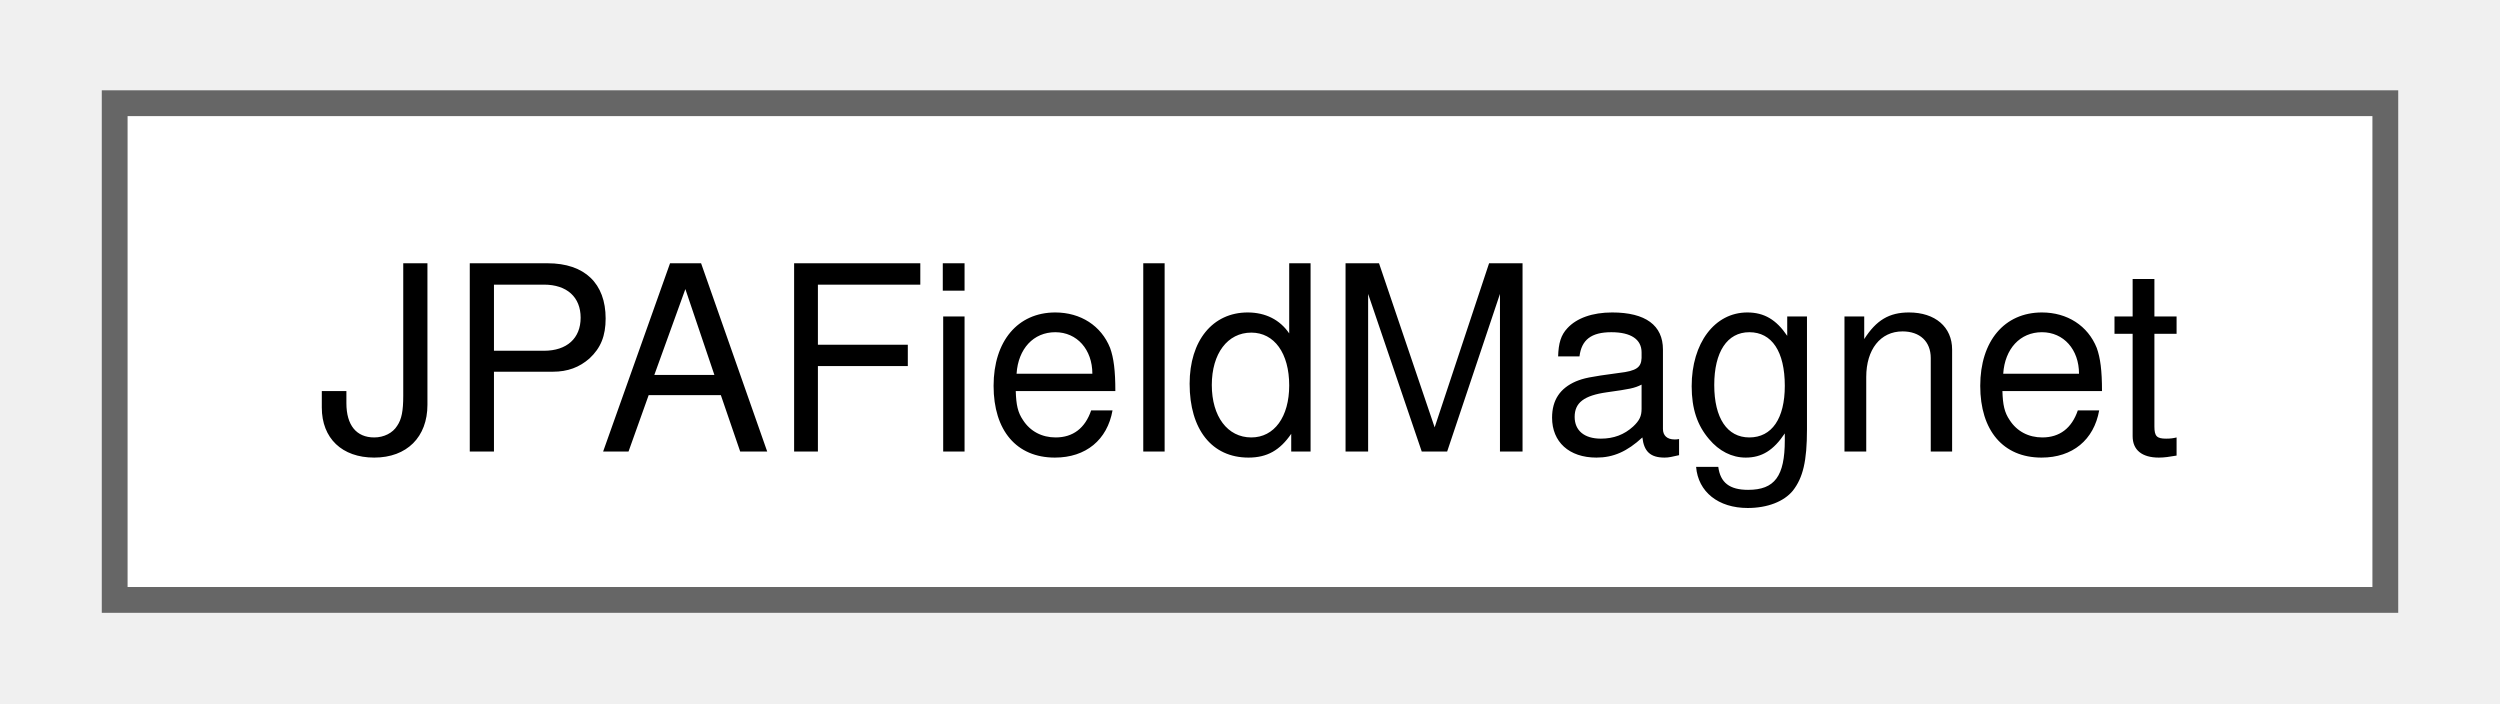
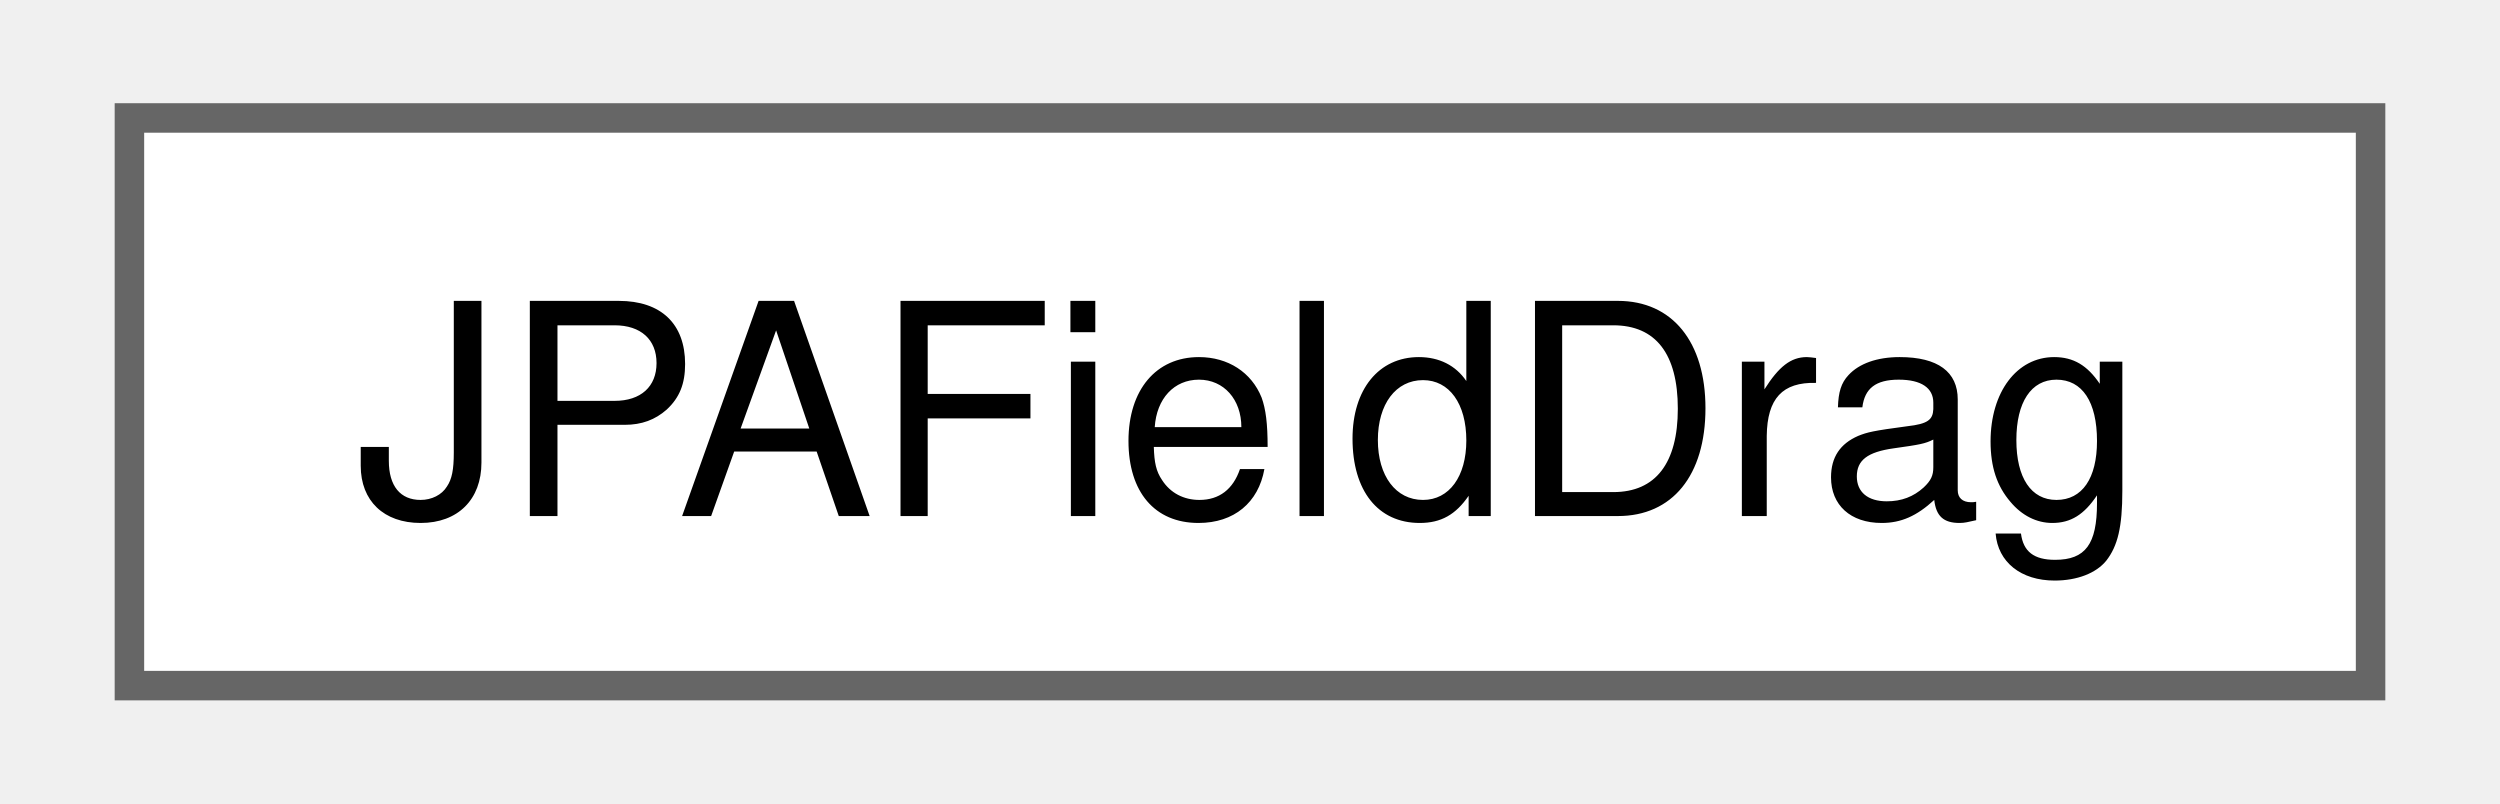
- <svg xmlns="http://www.w3.org/2000/svg" xmlns:xlink="http://www.w3.org/1999/xlink" width="96pt" height="27pt" viewBox="0.00 0.00 96.00 27.25">
+ <svg xmlns="http://www.w3.org/2000/svg" xmlns:xlink="http://www.w3.org/1999/xlink" width="84pt" height="27pt" viewBox="0.00 0.00 84.00 27.25">
  <g id="graph0" class="graph" transform="scale(1 1) rotate(0) translate(4 23.25)">
    <g id="Node000000" class="node">
      <g id="a_Node000000">
-         <a xlink:href="structJPAFieldMagnet.html" target="_top" xlink:title=" ">
-           <polygon fill="white" stroke="#666666" points="88,-19.25 0,-19.25 0,0 88,0 88,-19.25" />
-           <text text-anchor="middle" x="44" y="-5.75" font-family="Helvetica,sans-Serif" font-size="10.00">JPAFieldMagnet</text>
+         <a xlink:href="structJPAFieldDrag.html" target="_top" xlink:title=" ">
+           <polygon fill="white" stroke="#666666" points="76,-19.25 0,-19.25 0,0 76,0 76,-19.25" />
+           <text text-anchor="middle" x="38" y="-5.75" font-family="Helvetica,sans-Serif" font-size="10.00">JPAFieldDrag</text>
        </a>
      </g>
    </g>
  </g>
</svg>
